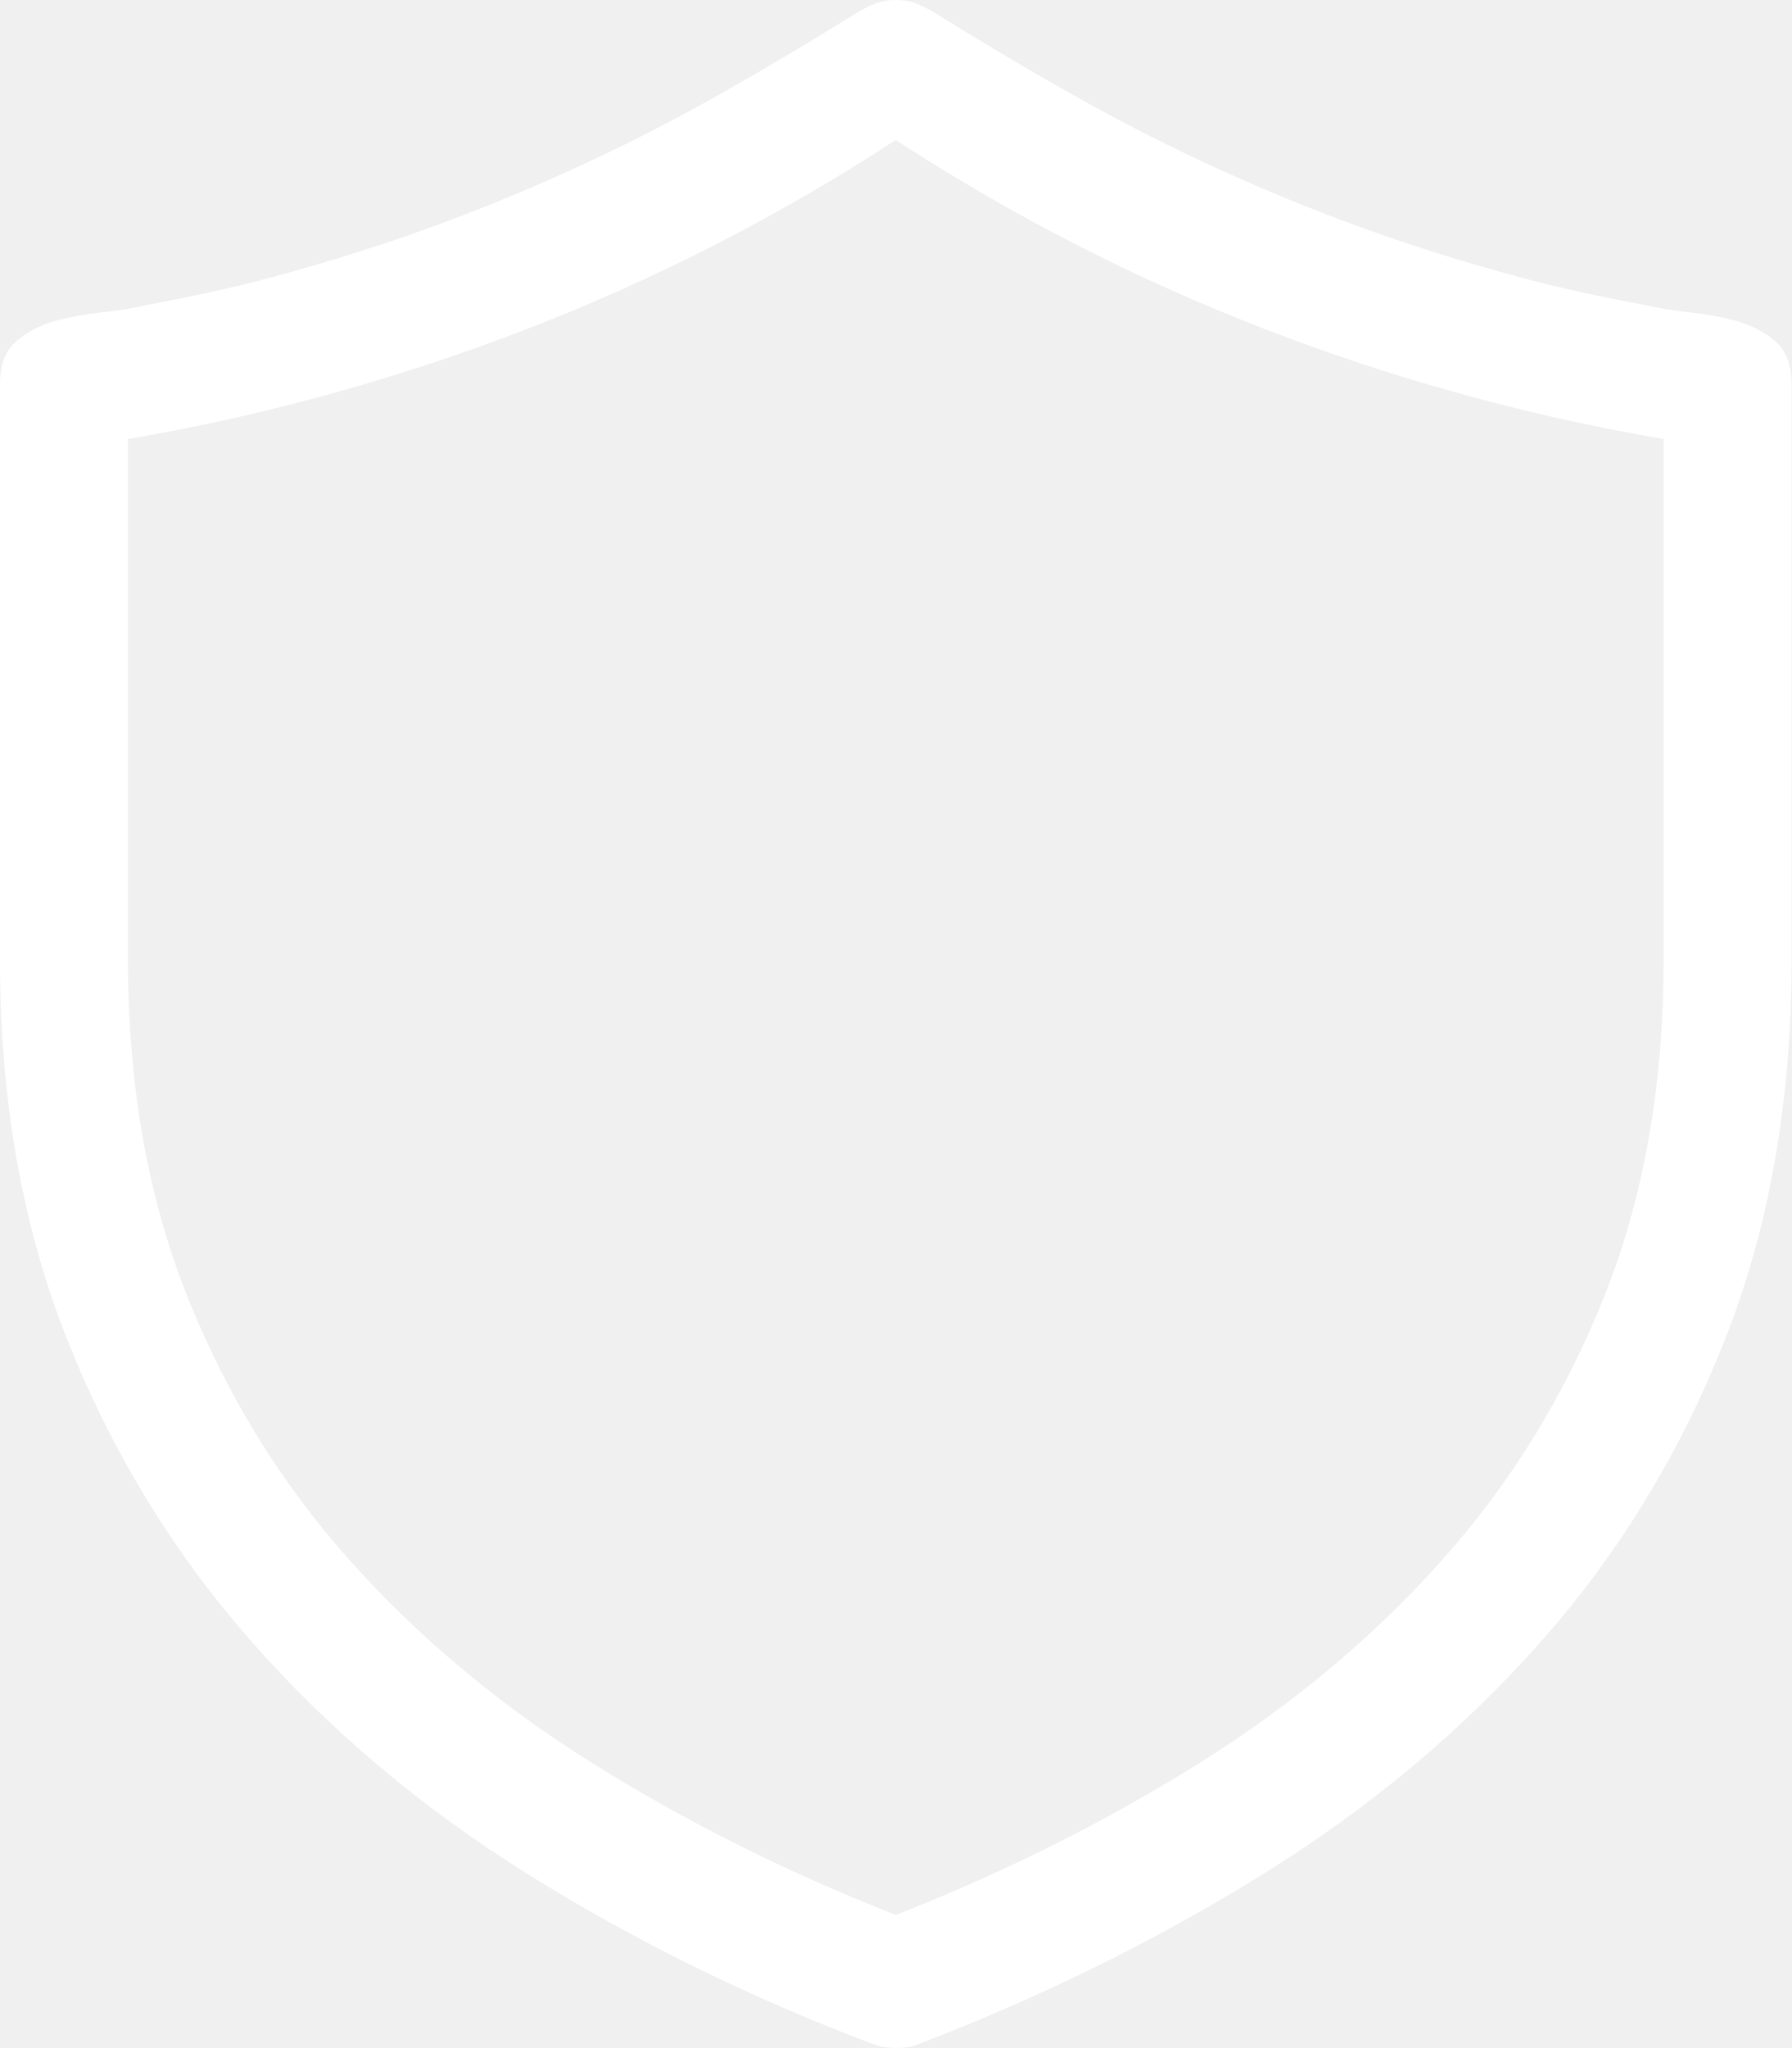
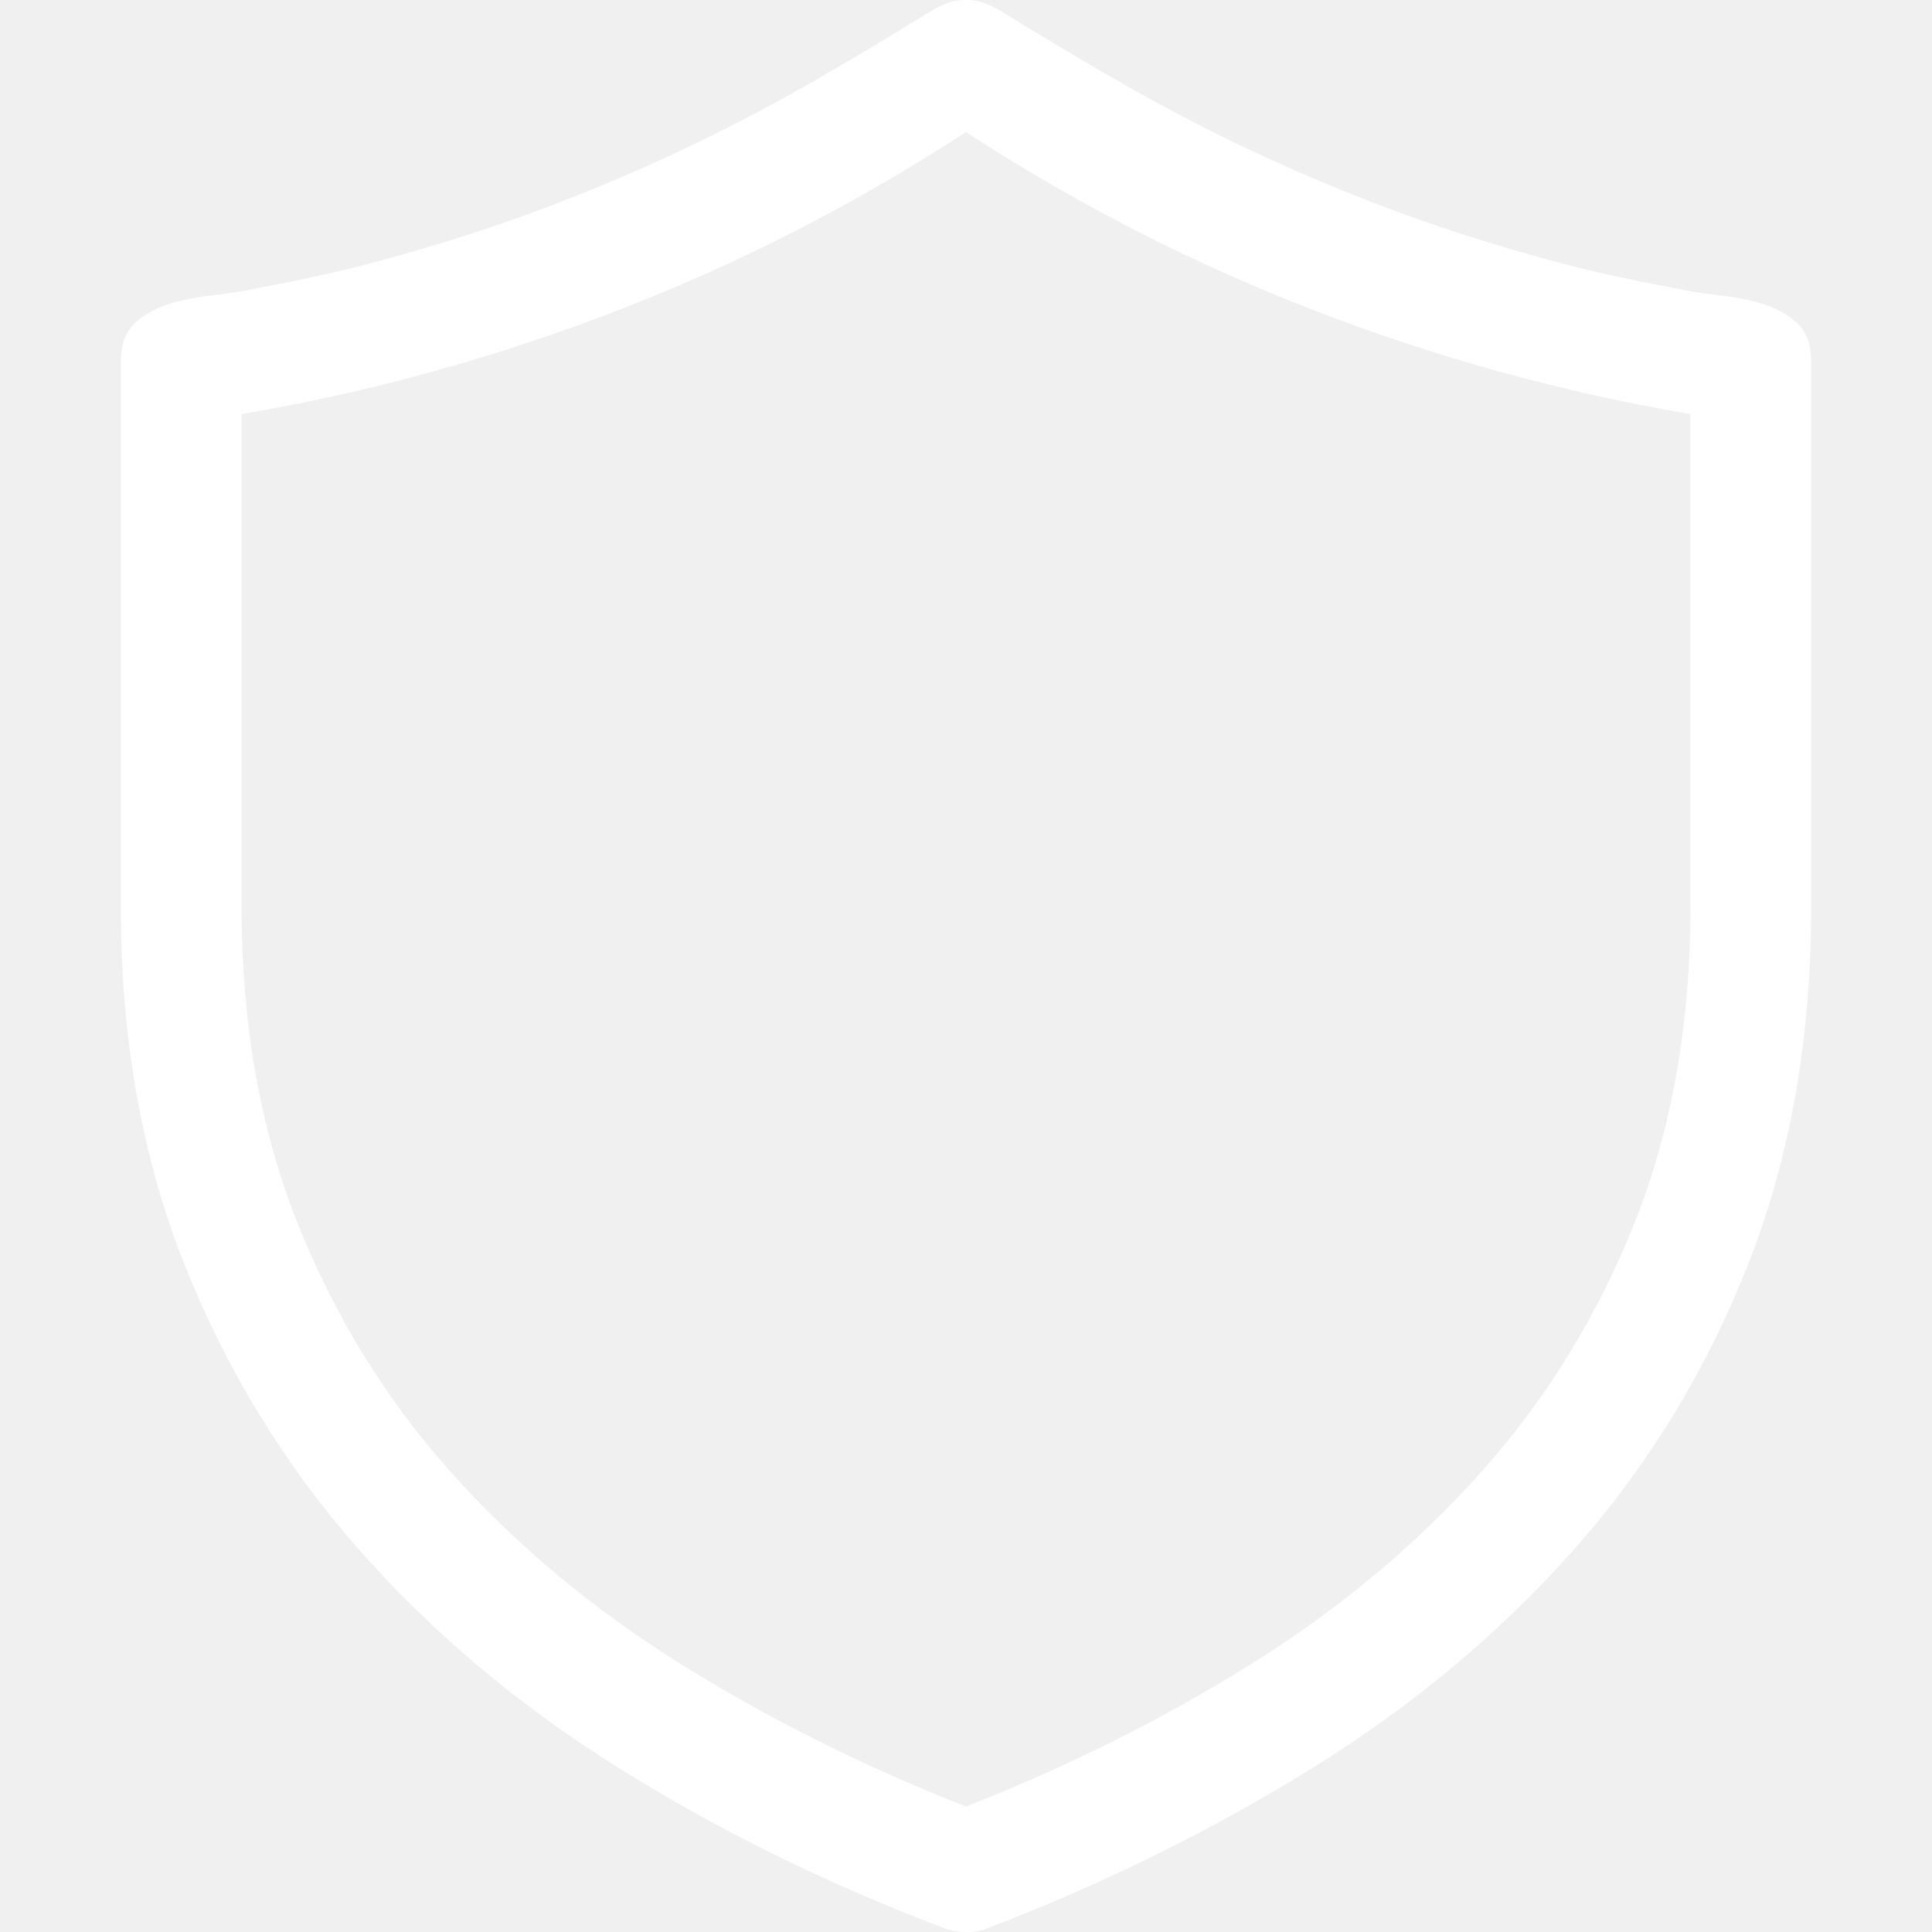
- <svg xmlns="http://www.w3.org/2000/svg" height="100%" viewBox="64 0 896 1024" width="100%">
-   <path d="M64,480L64,192C64,182.667 66.583,175.667 71.75,171C76.917,166.333 83.5,162.833 91.5,160.5C98.833,158.5 106.5,157.083 114.5,156.25C122.5,155.417 130.167,154.167 137.5,152.5C150.167,150.167 162.75,147.583 175.25,144.75C187.75,141.917 200.333,138.667 213,135C239,127.667 264,119.5 288,110.5C312,101.5 335.417,91.667 358.25,81C381.083,70.333 403.667,58.667 426,46C448.333,33.333 471,19.833 494,5.5C497,3.833 499.833,2.5 502.5,1.5C505.167,0.5 508.333,0 512,0C515.667,0 518.833,0.5 521.5,1.5C524.167,2.5 527,3.833 530,5.5C553,19.833 575.667,33.333 598,46C620.333,58.667 642.917,70.333 665.75,81C688.583,91.667 712,101.5 736,110.5C760,119.5 785,127.667 811,135C823.667,138.667 836.25,141.917 848.75,144.75C861.25,147.583 873.833,150.167 886.5,152.5C893.833,154.167 901.5,155.417 909.5,156.25C917.5,157.083 925.167,158.5 932.5,160.5C940.5,162.833 947.083,166.333 952.25,171C957.417,175.667 960,182.667 960,192L960,480C960,550.333 948.833,613.75 926.5,670.25C904.167,726.75 873.417,777.083 834.25,821.25C795.083,865.417 748.917,904 695.75,937C642.583,970 585.167,998.333 523.5,1022C520.5,1023.33 516.667,1024 512,1024C510.333,1024 508.417,1023.83 506.25,1023.5C504.083,1023.17 502.167,1022.67 500.5,1022C438.833,998.667 381.417,970.417 328.25,937.25C275.083,904.083 228.917,865.25 189.75,820.75C150.583,776.25 119.833,725.833 97.5,669.5C75.167,613.167 64,550 64,480ZM896,480L896,219.5C827.667,207.833 761.167,189.5 696.5,164.5C631.833,139.5 570.333,108 512,70C453.667,108 392.167,139.5 327.5,164.5C262.833,189.5 196.333,207.833 128,219.5L128,480C128,542.333 137.833,598.25 157.5,647.75C177.167,697.25 204.25,741.333 238.75,780C273.25,818.667 313.833,852.583 360.5,881.75C407.167,910.917 457.667,936.167 512,957.5C566.333,936.167 616.833,910.917 663.5,881.75C710.167,852.583 750.75,818.667 785.25,780C819.75,741.333 846.833,697.25 866.5,647.75C886.167,598.25 896,542.333 896,480Z" fill="#FFFFFF" fill-opacity="1">
-   </path>
+ <svg xmlns="http://www.w3.org/2000/svg" width="1024" height="1024" viewBox="0 0 1024 1024" fill="none">
+   <mask id="mask0_47_1375" style="mask-type:luminance" maskUnits="userSpaceOnUse" x="64" y="0" width="896" height="1024">
+     <path d="M960 0H64V1024H960V0Z" fill="white" />
+   </mask>
+   <g mask="url(#mask0_47_1375)">
+     <path d="M64 480V192C64 182.667 66.583 175.667 71.75 171C76.917 166.333 83.5 162.833 91.5 160.5C98.833 158.5 106.5 157.083 114.5 156.25C122.5 155.417 130.167 154.167 137.5 152.5C150.167 150.167 162.75 147.583 175.25 144.75C187.75 141.917 200.333 138.667 213 135C239 127.667 264 119.5 288 110.5C312 101.5 335.417 91.667 358.25 81C381.083 70.333 403.667 58.667 426 46C448.333 33.333 471 19.833 494 5.5C497 3.833 499.833 2.5 502.5 1.5C505.167 0.5 508.333 0 512 0C515.667 0 518.833 0.5 521.5 1.5C524.167 2.5 527 3.833 530 5.5C553 19.833 575.667 33.333 598 46C620.333 58.667 642.917 70.333 665.75 81C688.583 91.667 712 101.5 736 110.5C760 119.5 785 127.667 811 135C823.667 138.667 836.25 141.917 848.75 144.75C861.25 147.583 873.833 150.167 886.5 152.5C893.833 154.167 901.5 155.417 909.5 156.25C917.5 157.083 925.167 158.5 932.5 160.5C940.5 162.833 947.083 166.333 952.25 171C957.417 175.667 960 182.667 960 192V480C960 550.333 948.833 613.75 926.5 670.25C904.167 726.75 873.417 777.083 834.25 821.25C795.083 865.417 748.917 904 695.75 937C642.583 970 585.167 998.333 523.5 1022C520.5 1023.33 516.667 1024 512 1024C510.333 1024 508.417 1023.83 506.25 1023.5C504.083 1023.17 502.167 1022.67 500.5 1022C438.833 998.667 381.417 970.417 328.25 937.25C275.083 904.083 228.917 865.25 189.75 820.75C150.583 776.25 119.833 725.833 97.5 669.5C75.167 613.167 64 550 64 480ZM896 480V219.5C827.667 207.833 761.167 189.5 696.5 164.5C631.833 139.5 570.333 108 512 70C453.667 108 392.167 139.5 327.5 164.5C262.833 189.5 196.333 207.833 128 219.5V480C128 542.333 137.833 598.25 157.5 647.75C177.167 697.25 204.25 741.333 238.75 780C273.25 818.667 313.833 852.583 360.5 881.75C407.167 910.917 457.667 936.167 512 957.5C566.333 936.167 616.833 910.917 663.5 881.75C710.167 852.583 750.75 818.667 785.25 780C819.75 741.333 846.833 697.25 866.5 647.75C886.167 598.25 896 542.333 896 480Z" fill="white" />
+   </g>
</svg>
